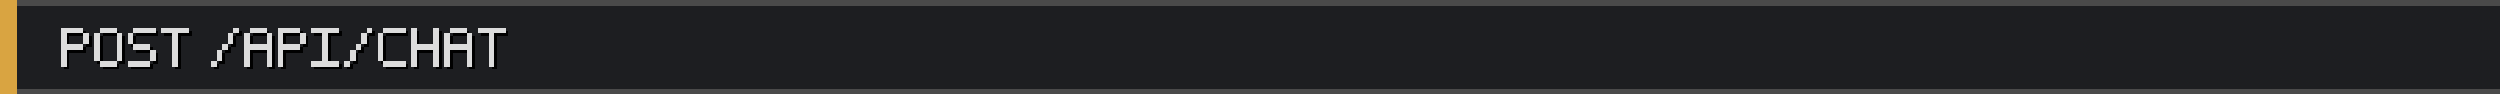
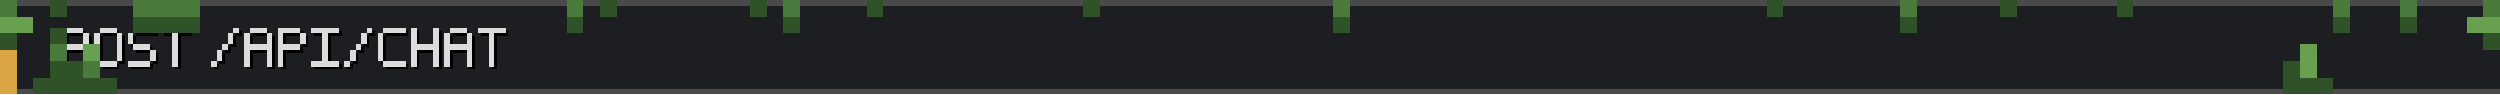
<svg xmlns="http://www.w3.org/2000/svg" width="900" height="34" viewBox="0 0 900 34" shape-rendering="crispEdges" role="img" aria-label="POST /api/chat">
  <style />
  <rect width="900" height="34" fill="#1d1e21" />
  <rect width="900" height="2" fill="#4a4a4a" />
  <rect y="32" width="900" height="2" fill="#4a4a4a" />
  <rect width="6" height="34" fill="#d9a441" />
  <path fill="#000000" d="M23 11h8v2h-8zM23 13h2v2h-2zM31 13h2v2h-2zM23 15h2v2h-2zM31 15h2v2h-2zM23 17h8v2h-8zM23 19h2v2h-2zM23 21h2v2h-2zM23 23h2v2h-2zM37 11h6v2h-6zM35 13h2v2h-2zM43 13h2v2h-2zM35 15h2v2h-2zM43 15h2v2h-2zM35 17h2v2h-2zM43 17h2v2h-2zM35 19h2v2h-2zM43 19h2v2h-2zM35 21h2v2h-2zM43 21h2v2h-2zM37 23h6v2h-6zM49 11h8v2h-8zM47 13h2v2h-2zM47 15h2v2h-2zM49 17h6v2h-6zM55 19h2v2h-2zM55 21h2v2h-2zM47 23h8v2h-8zM59 11h10v2h-10zM63 13h2v2h-2zM63 15h2v2h-2zM63 17h2v2h-2zM63 19h2v2h-2zM63 21h2v2h-2zM63 23h2v2h-2zM85 11h2v2h-2zM83 13h2v2h-2zM83 15h2v2h-2zM81 17h2v2h-2zM79 19h2v2h-2zM79 21h2v2h-2zM77 23h2v2h-2zM91 11h6v2h-6zM89 13h2v2h-2zM97 13h2v2h-2zM89 15h2v2h-2zM97 15h2v2h-2zM89 17h10v2h-10zM89 19h2v2h-2zM97 19h2v2h-2zM89 21h2v2h-2zM97 21h2v2h-2zM89 23h2v2h-2zM97 23h2v2h-2zM101 11h8v2h-8zM101 13h2v2h-2zM109 13h2v2h-2zM101 15h2v2h-2zM109 15h2v2h-2zM101 17h8v2h-8zM101 19h2v2h-2zM101 21h2v2h-2zM101 23h2v2h-2zM113 11h10v2h-10zM117 13h2v2h-2zM117 15h2v2h-2zM117 17h2v2h-2zM117 19h2v2h-2zM117 21h2v2h-2zM113 23h10v2h-10zM133 11h2v2h-2zM131 13h2v2h-2zM131 15h2v2h-2zM129 17h2v2h-2zM127 19h2v2h-2zM127 21h2v2h-2zM125 23h2v2h-2zM139 11h8v2h-8zM137 13h2v2h-2zM137 15h2v2h-2zM137 17h2v2h-2zM137 19h2v2h-2zM137 21h2v2h-2zM139 23h8v2h-8zM149 11h2v2h-2zM157 11h2v2h-2zM149 13h2v2h-2zM157 13h2v2h-2zM149 15h2v2h-2zM157 15h2v2h-2zM149 17h10v2h-10zM149 19h2v2h-2zM157 19h2v2h-2zM149 21h2v2h-2zM157 21h2v2h-2zM149 23h2v2h-2zM157 23h2v2h-2zM163 11h6v2h-6zM161 13h2v2h-2zM169 13h2v2h-2zM161 15h2v2h-2zM169 15h2v2h-2zM161 17h10v2h-10zM161 19h2v2h-2zM169 19h2v2h-2zM161 21h2v2h-2zM169 21h2v2h-2zM161 23h2v2h-2zM169 23h2v2h-2zM173 11h10v2h-10zM177 13h2v2h-2zM177 15h2v2h-2zM177 17h2v2h-2zM177 19h2v2h-2zM177 21h2v2h-2zM177 23h2v2h-2z" />
  <path fill="#dcdcdc" d="M22 10h8v2h-8zM22 12h2v2h-2zM30 12h2v2h-2zM22 14h2v2h-2zM30 14h2v2h-2zM22 16h8v2h-8zM22 18h2v2h-2zM22 20h2v2h-2zM22 22h2v2h-2zM36 10h6v2h-6zM34 12h2v2h-2zM42 12h2v2h-2zM34 14h2v2h-2zM42 14h2v2h-2zM34 16h2v2h-2zM42 16h2v2h-2zM34 18h2v2h-2zM42 18h2v2h-2zM34 20h2v2h-2zM42 20h2v2h-2zM36 22h6v2h-6zM48 10h8v2h-8zM46 12h2v2h-2zM46 14h2v2h-2zM48 16h6v2h-6zM54 18h2v2h-2zM54 20h2v2h-2zM46 22h8v2h-8zM58 10h10v2h-10zM62 12h2v2h-2zM62 14h2v2h-2zM62 16h2v2h-2zM62 18h2v2h-2zM62 20h2v2h-2zM62 22h2v2h-2zM84 10h2v2h-2zM82 12h2v2h-2zM82 14h2v2h-2zM80 16h2v2h-2zM78 18h2v2h-2zM78 20h2v2h-2zM76 22h2v2h-2zM90 10h6v2h-6zM88 12h2v2h-2zM96 12h2v2h-2zM88 14h2v2h-2zM96 14h2v2h-2zM88 16h10v2h-10zM88 18h2v2h-2zM96 18h2v2h-2zM88 20h2v2h-2zM96 20h2v2h-2zM88 22h2v2h-2zM96 22h2v2h-2zM100 10h8v2h-8zM100 12h2v2h-2zM108 12h2v2h-2zM100 14h2v2h-2zM108 14h2v2h-2zM100 16h8v2h-8zM100 18h2v2h-2zM100 20h2v2h-2zM100 22h2v2h-2zM112 10h10v2h-10zM116 12h2v2h-2zM116 14h2v2h-2zM116 16h2v2h-2zM116 18h2v2h-2zM116 20h2v2h-2zM112 22h10v2h-10zM132 10h2v2h-2zM130 12h2v2h-2zM130 14h2v2h-2zM128 16h2v2h-2zM126 18h2v2h-2zM126 20h2v2h-2zM124 22h2v2h-2zM138 10h8v2h-8zM136 12h2v2h-2zM136 14h2v2h-2zM136 16h2v2h-2zM136 18h2v2h-2zM136 20h2v2h-2zM138 22h8v2h-8zM148 10h2v2h-2zM156 10h2v2h-2zM148 12h2v2h-2zM156 12h2v2h-2zM148 14h2v2h-2zM156 14h2v2h-2zM148 16h10v2h-10zM148 18h2v2h-2zM156 18h2v2h-2zM148 20h2v2h-2zM156 20h2v2h-2zM148 22h2v2h-2zM156 22h2v2h-2zM162 10h6v2h-6zM160 12h2v2h-2zM168 12h2v2h-2zM160 14h2v2h-2zM168 14h2v2h-2zM160 16h10v2h-10zM160 18h2v2h-2zM168 18h2v2h-2zM160 20h2v2h-2zM168 20h2v2h-2zM160 22h2v2h-2zM168 22h2v2h-2zM172 10h10v2h-10zM176 12h2v2h-2zM176 14h2v2h-2zM176 16h2v2h-2zM176 18h2v2h-2zM176 20h2v2h-2zM176 22h2v2h-2z" />
+   <g id="vines">
+     <rect x="0" y="0" width="6" height="6" fill="#4a7a3c" />
+     <rect x="18" y="0" width="6" height="6" fill="#2f5229" />
+     <rect x="48" y="0" width="6" height="6" fill="#4a7a3c" />
+     <rect x="54" y="0" width="6" height="6" fill="#4a7a3c" />
+     <rect x="60" y="0" width="6" height="6" fill="#4a7a3c" />
+     <rect x="66" y="0" width="6" height="6" fill="#4a7a3c" />
+     <rect x="204" y="0" width="6" height="6" fill="#4a7a3c" />
+     <rect x="216" y="0" width="6" height="6" fill="#2f5229" />
+     <rect x="270" y="0" width="6" height="6" fill="#2f5229" />
+     <rect x="282" y="0" width="6" height="6" fill="#4a7a3c" />
+     <rect x="312" y="0" width="6" height="6" fill="#2f5229" />
+     <rect x="390" y="0" width="6" height="6" fill="#2f5229" />
+     <rect x="480" y="0" width="6" height="6" fill="#4a7a3c" />
+     <rect x="636" y="0" width="6" height="6" fill="#2f5229" />
+     <rect x="684" y="0" width="6" height="6" fill="#4a7a3c" />
+     <rect x="720" y="0" width="6" height="6" fill="#2f5229" />
+     <rect x="762" y="0" width="6" height="6" fill="#2f5229" />
+     <rect x="840" y="0" width="6" height="6" fill="#4a7a3c" />
+     <rect x="864" y="0" width="6" height="6" fill="#4a7a3c" />
+     <rect x="894" y="0" width="6" height="6" fill="#4a7a3c" />
+     <rect x="0" y="6" width="6" height="6" fill="#69a04f" />
+     <rect x="6" y="6" width="6" height="6" fill="#69a04f" />
+     <rect x="48" y="6" width="6" height="6" fill="#2f5229" />
+     <rect x="54" y="6" width="6" height="6" fill="#2f5229" />
+     <rect x="60" y="6" width="6" height="6" fill="#2f5229" />
+     <rect x="66" y="6" width="6" height="6" fill="#2f5229" />
+     <rect x="204" y="6" width="6" height="6" fill="#2f5229" />
+     <rect x="282" y="6" width="6" height="6" fill="#2f5229" />
+     <rect x="480" y="6" width="6" height="6" fill="#2f5229" />
+     <rect x="684" y="6" width="6" height="6" fill="#2f5229" />
+     <rect x="840" y="6" width="6" height="6" fill="#2f5229" />
+     <rect x="864" y="6" width="6" height="6" fill="#2f5229" />
+     <rect x="888" y="6" width="6" height="6" fill="#69a04f" />
+     <rect x="894" y="6" width="6" height="6" fill="#69a04f" />
+     <rect x="18" y="10" width="6" height="6" fill="#2f5229" />
+     <rect x="0" y="12" width="6" height="6" fill="#2f5229" />
+     <rect x="894" y="12" width="6" height="6" fill="#2f5229" />
+     <rect x="18" y="16" width="6" height="6" fill="#4a7a3c" />
+     <rect x="30" y="16" width="6" height="6" fill="#69a04f" />
+     <rect x="828" y="16" width="6" height="6" fill="#69a04f" />
+     <rect x="18" y="22" width="6" height="6" fill="#2f5229" />
+     <rect x="24" y="22" width="6" height="6" fill="#2f5229" />
+     <rect x="30" y="22" width="6" height="6" fill="#4a7a3c" />
+     <rect x="822" y="22" width="6" height="6" fill="#2f5229" />
+     <rect x="828" y="22" width="6" height="6" fill="#69a04f" />
+     <rect x="12" y="28" width="6" height="6" fill="#2f5229" />
+     <rect x="18" y="28" width="6" height="6" fill="#2f5229" />
+     <rect x="24" y="28" width="6" height="6" fill="#2f5229" />
+     <rect x="30" y="28" width="6" height="6" fill="#2f5229" />
+     <rect x="36" y="28" width="6" height="6" fill="#2f5229" />
+     <rect x="822" y="28" width="6" height="6" fill="#2f5229" />
+     <rect x="828" y="28" width="6" height="6" fill="#2f5229" />
+     <rect x="834" y="28" width="6" height="6" fill="#2f5229" />
+   </g>
</svg>
